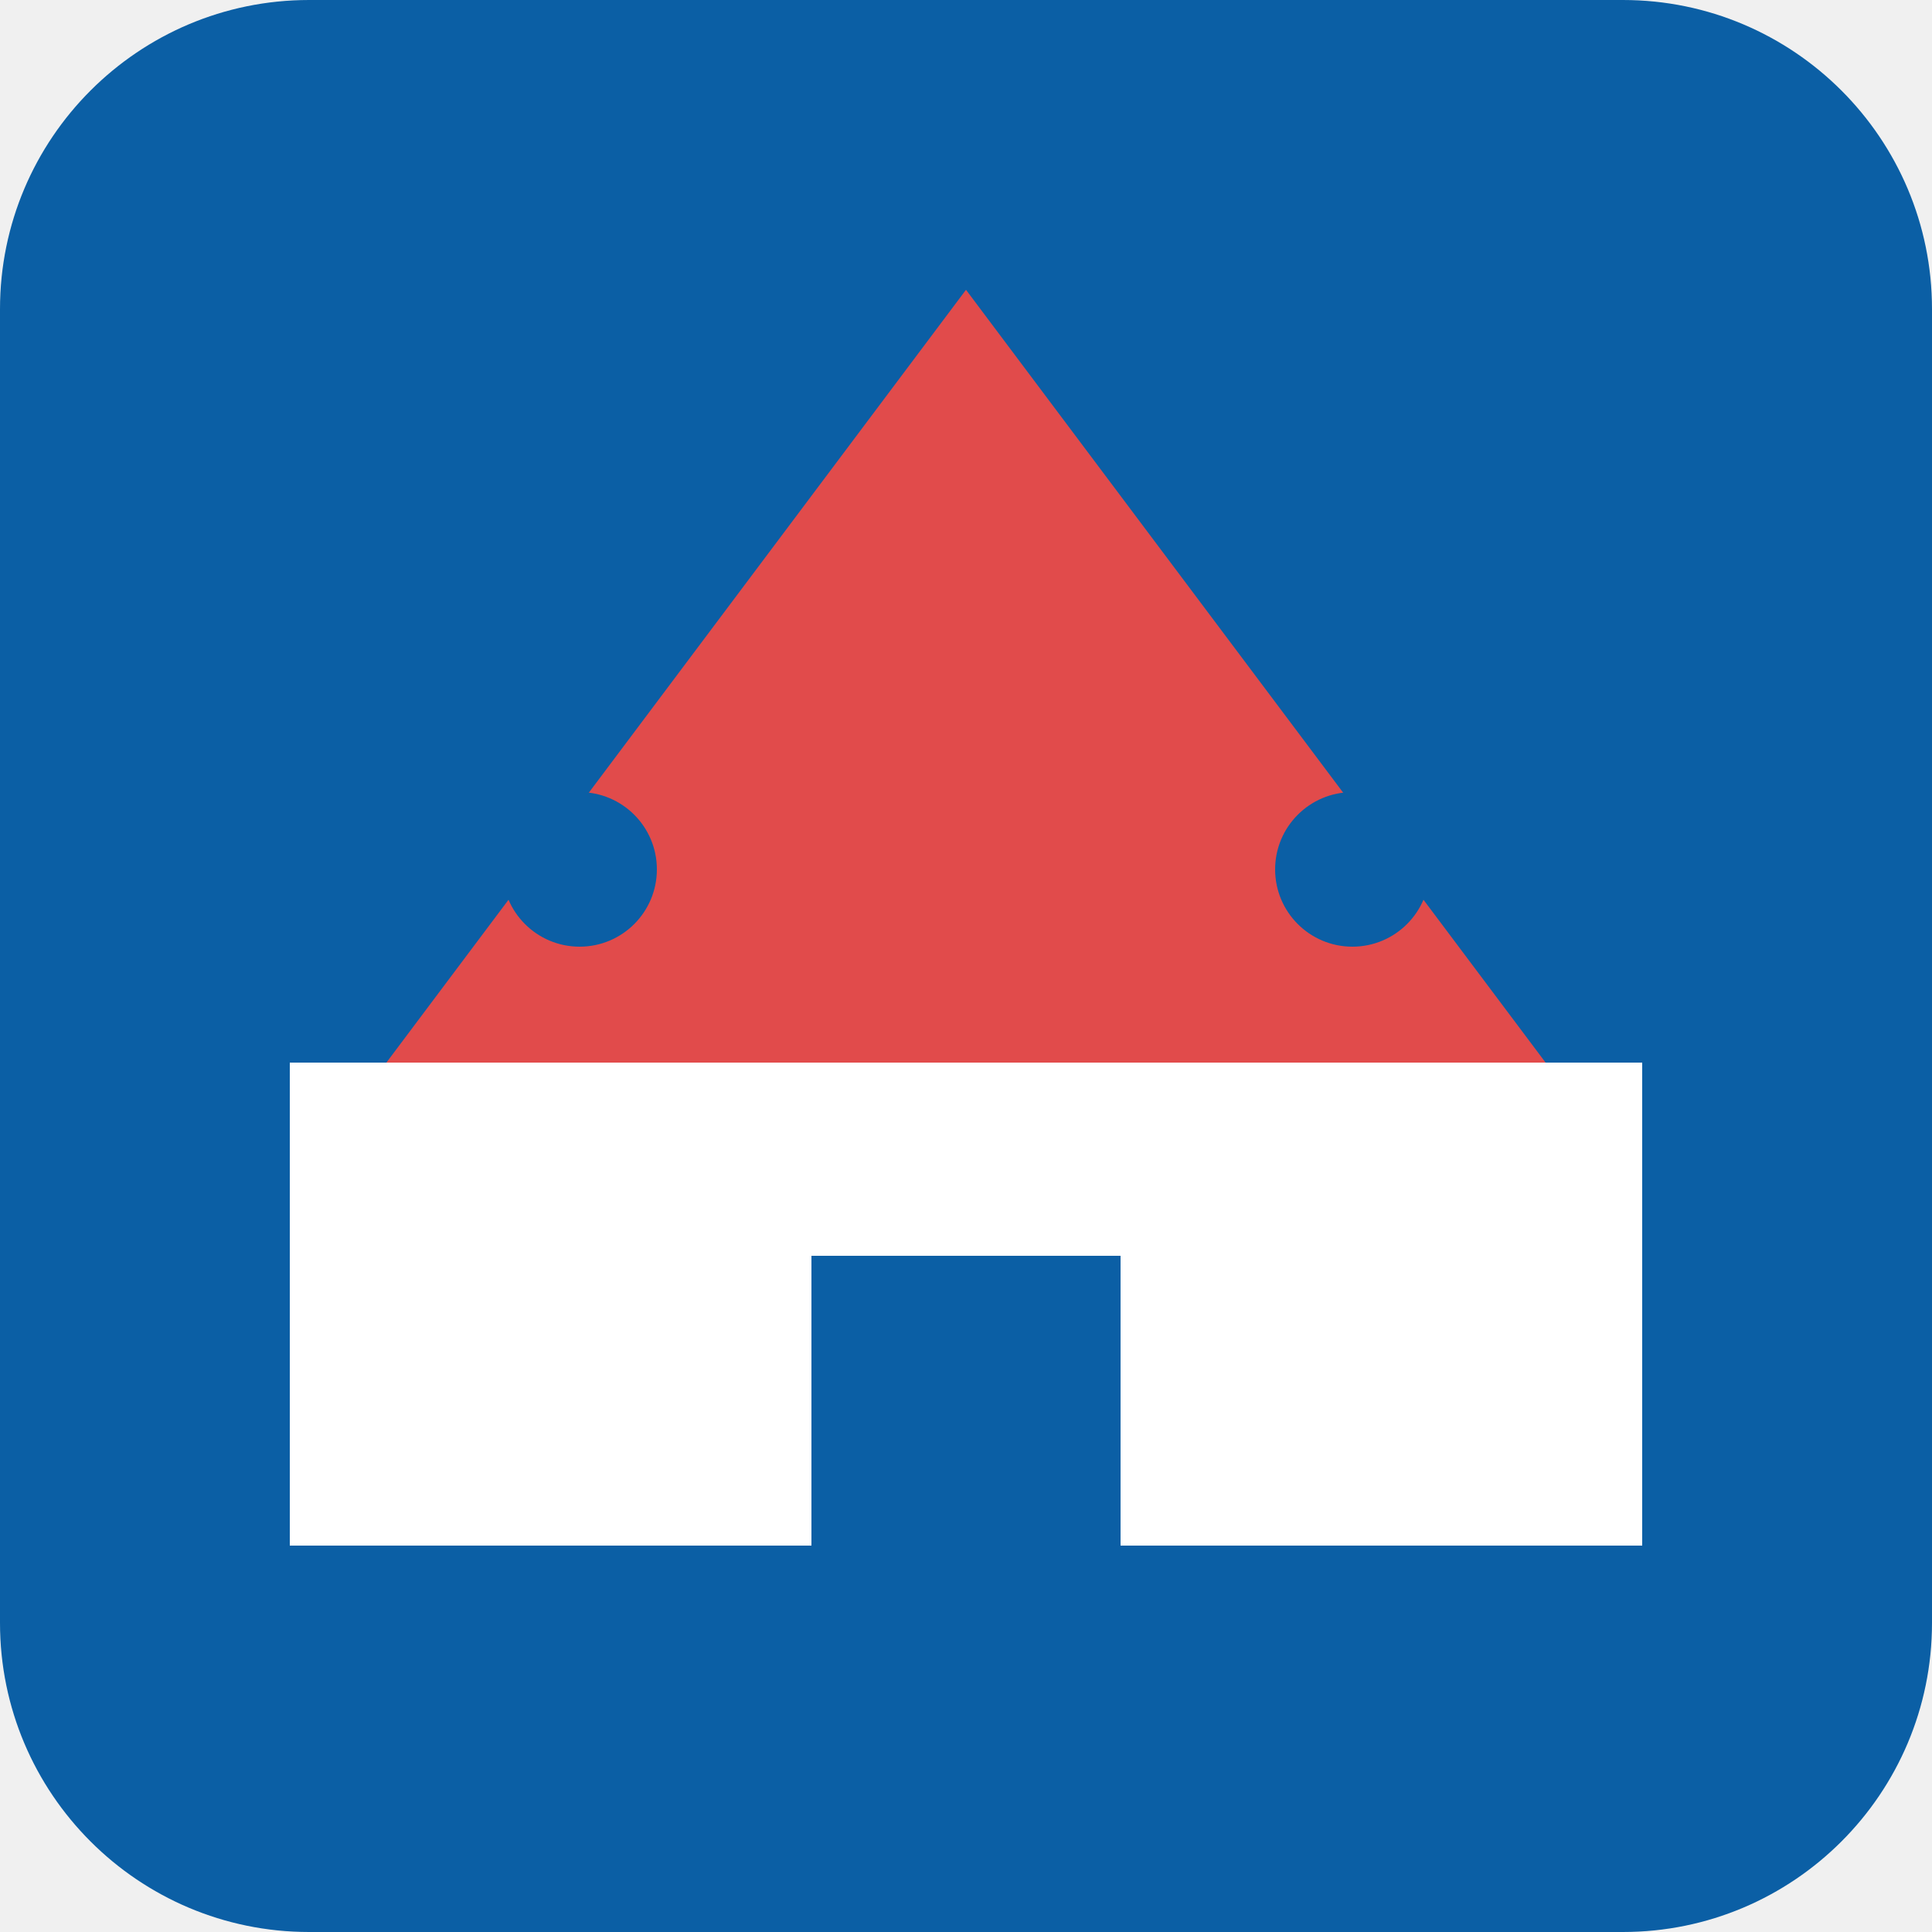
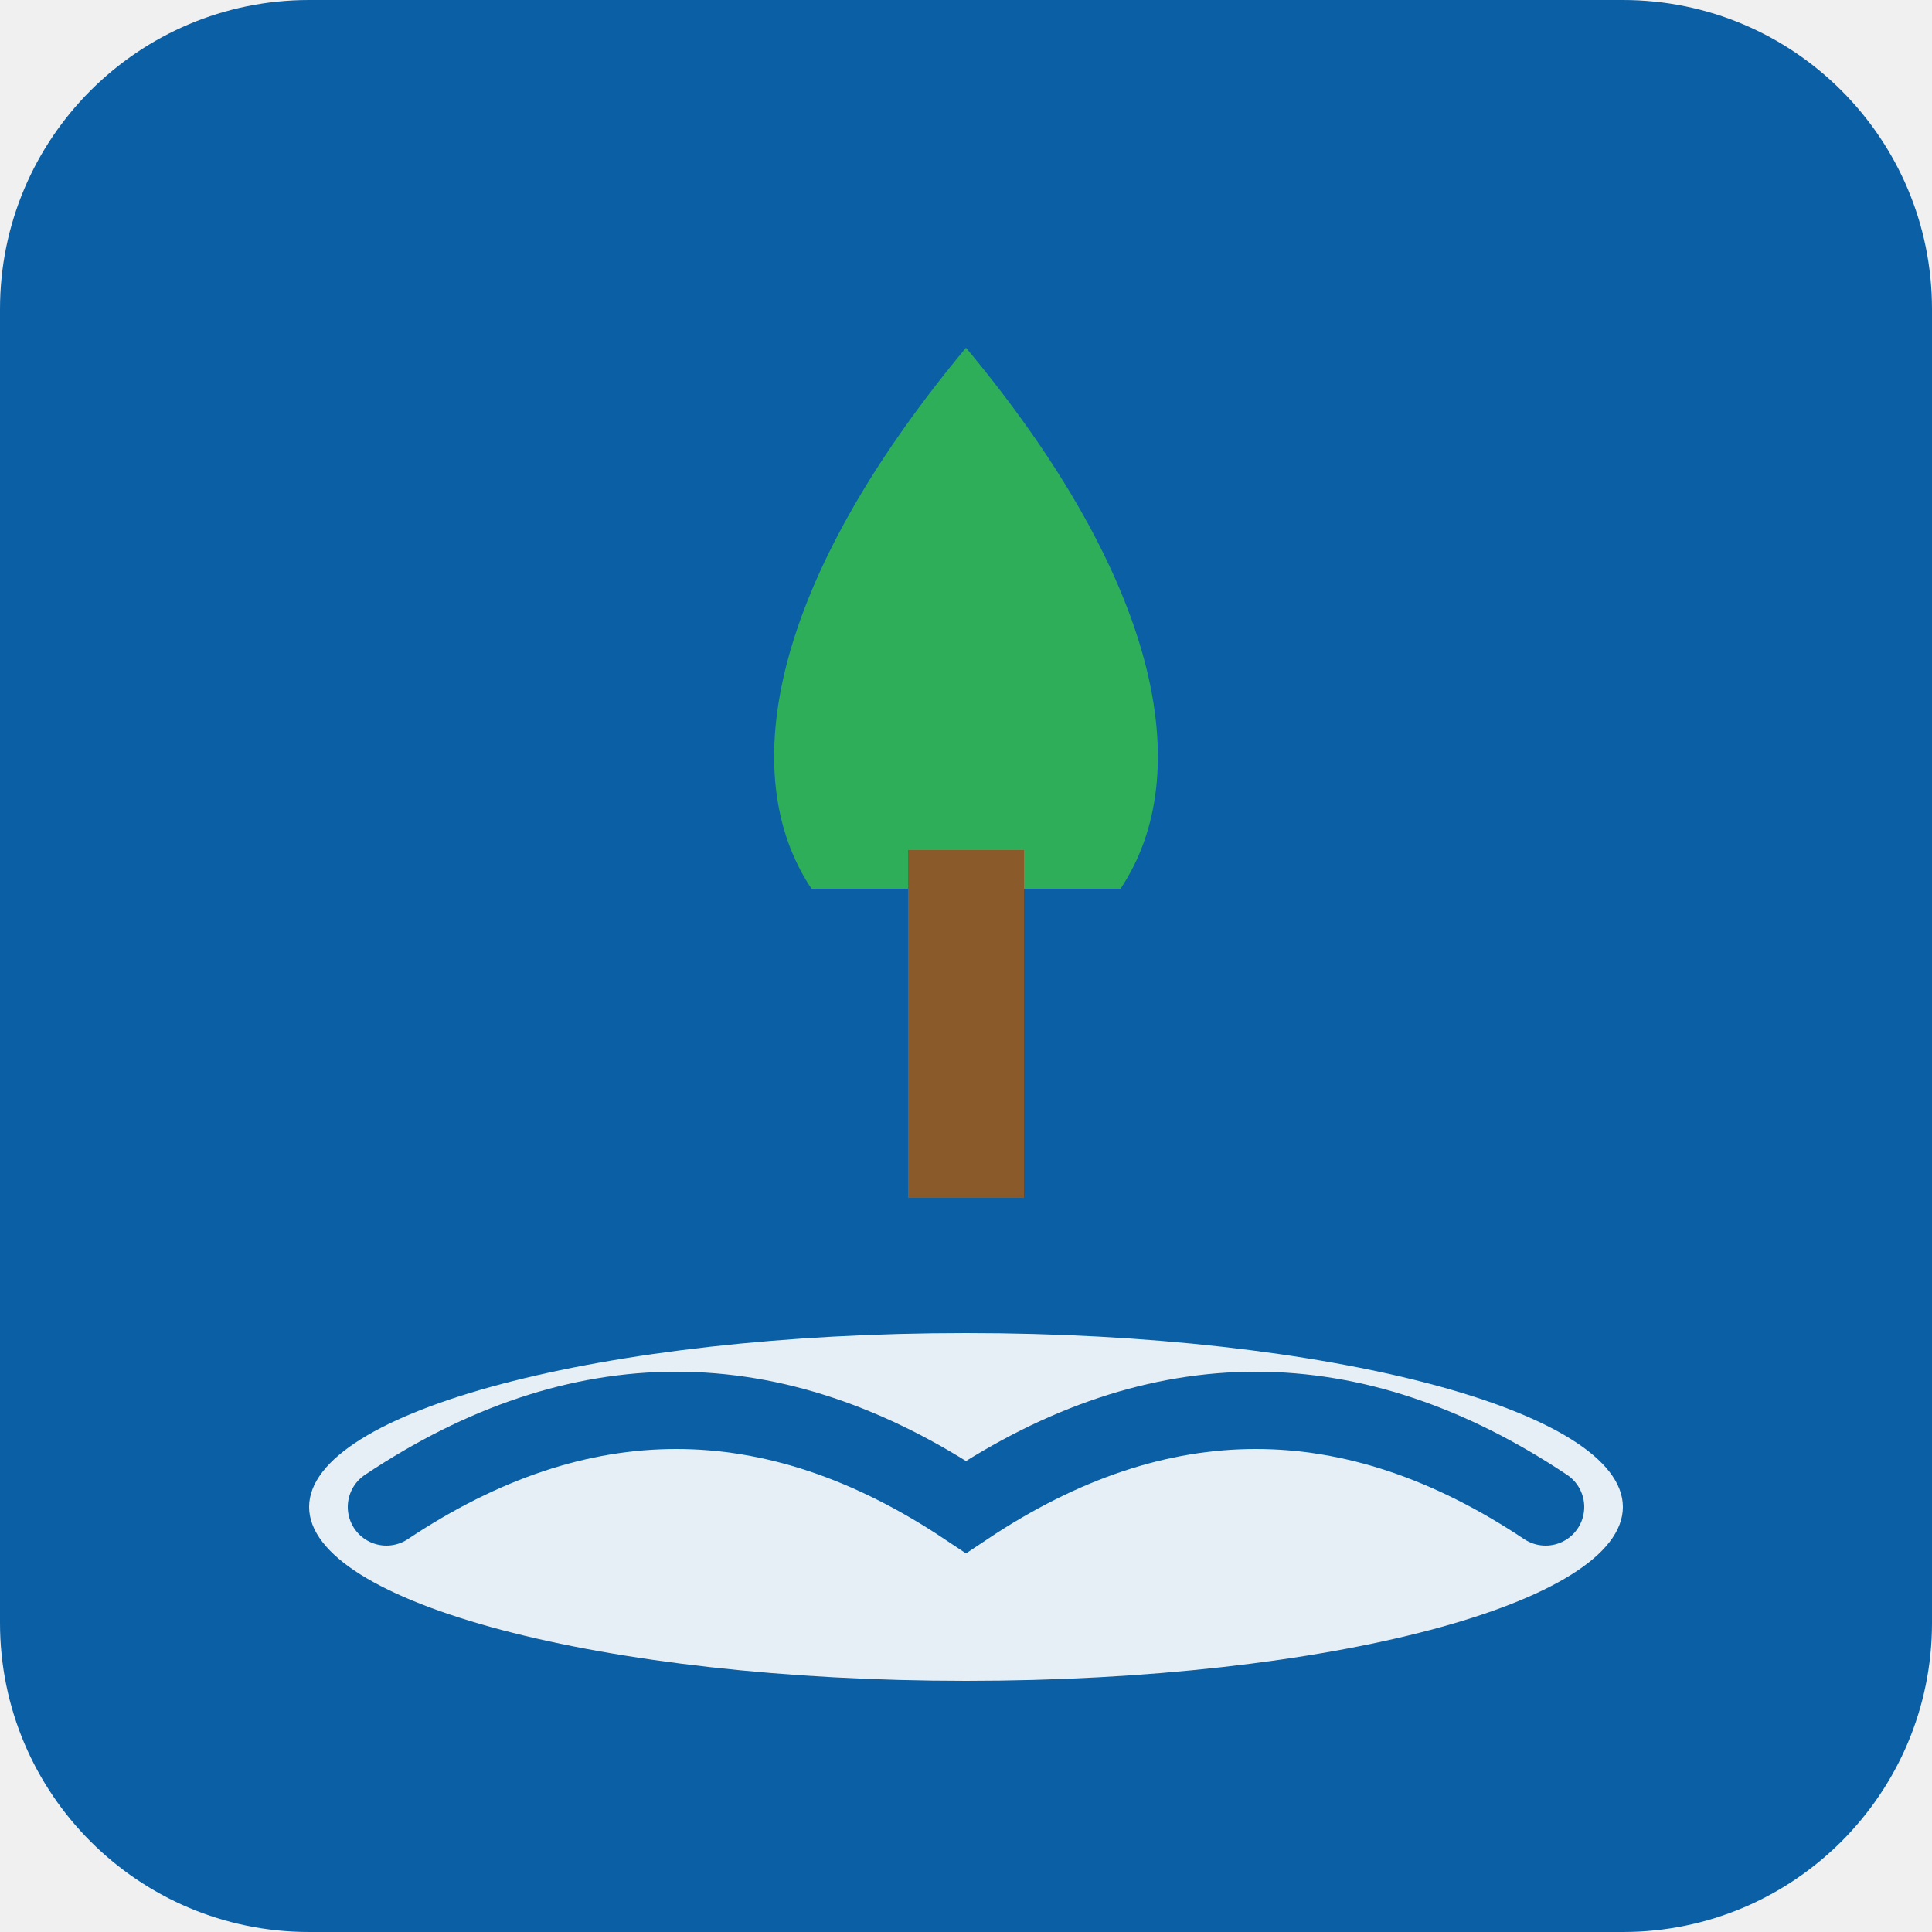
<svg xmlns="http://www.w3.org/2000/svg" viewBox="0 0 100 100" width="100" height="100">
  <rect width="100" height="100" rx="16" fill="#0b5fa5" />
-   <rect x="15" y="55" width="70" height="25" fill="#ffffff" />
-   <polygon points="20,55 50,15 80,55" fill="#e14b4b" />
-   <rect x="42" y="65" width="16" height="15" fill="#0b5fa5" />
-   <circle cx="30" cy="45" r="4" fill="#0b5fa5" />
-   <circle cx="70" cy="45" r="4" fill="#0b5fa5" />
+   <path d="M50 18 C40 30 38 40 42 46 L58 46 C62 40 60 30 50 18 Z" fill="#2fae5a" />
+   <rect x="47" y="44" width="6" height="18" fill="#8a5a2b" />
+   <ellipse cx="50" cy="78" rx="34" ry="9" fill="#ffffff" opacity="0.9" />
+   <path d="M20 78 Q35 68 50 78 Q65 68 80 78" fill="none" stroke="#0b5fa5" stroke-width="4" stroke-linecap="round" />
</svg>
